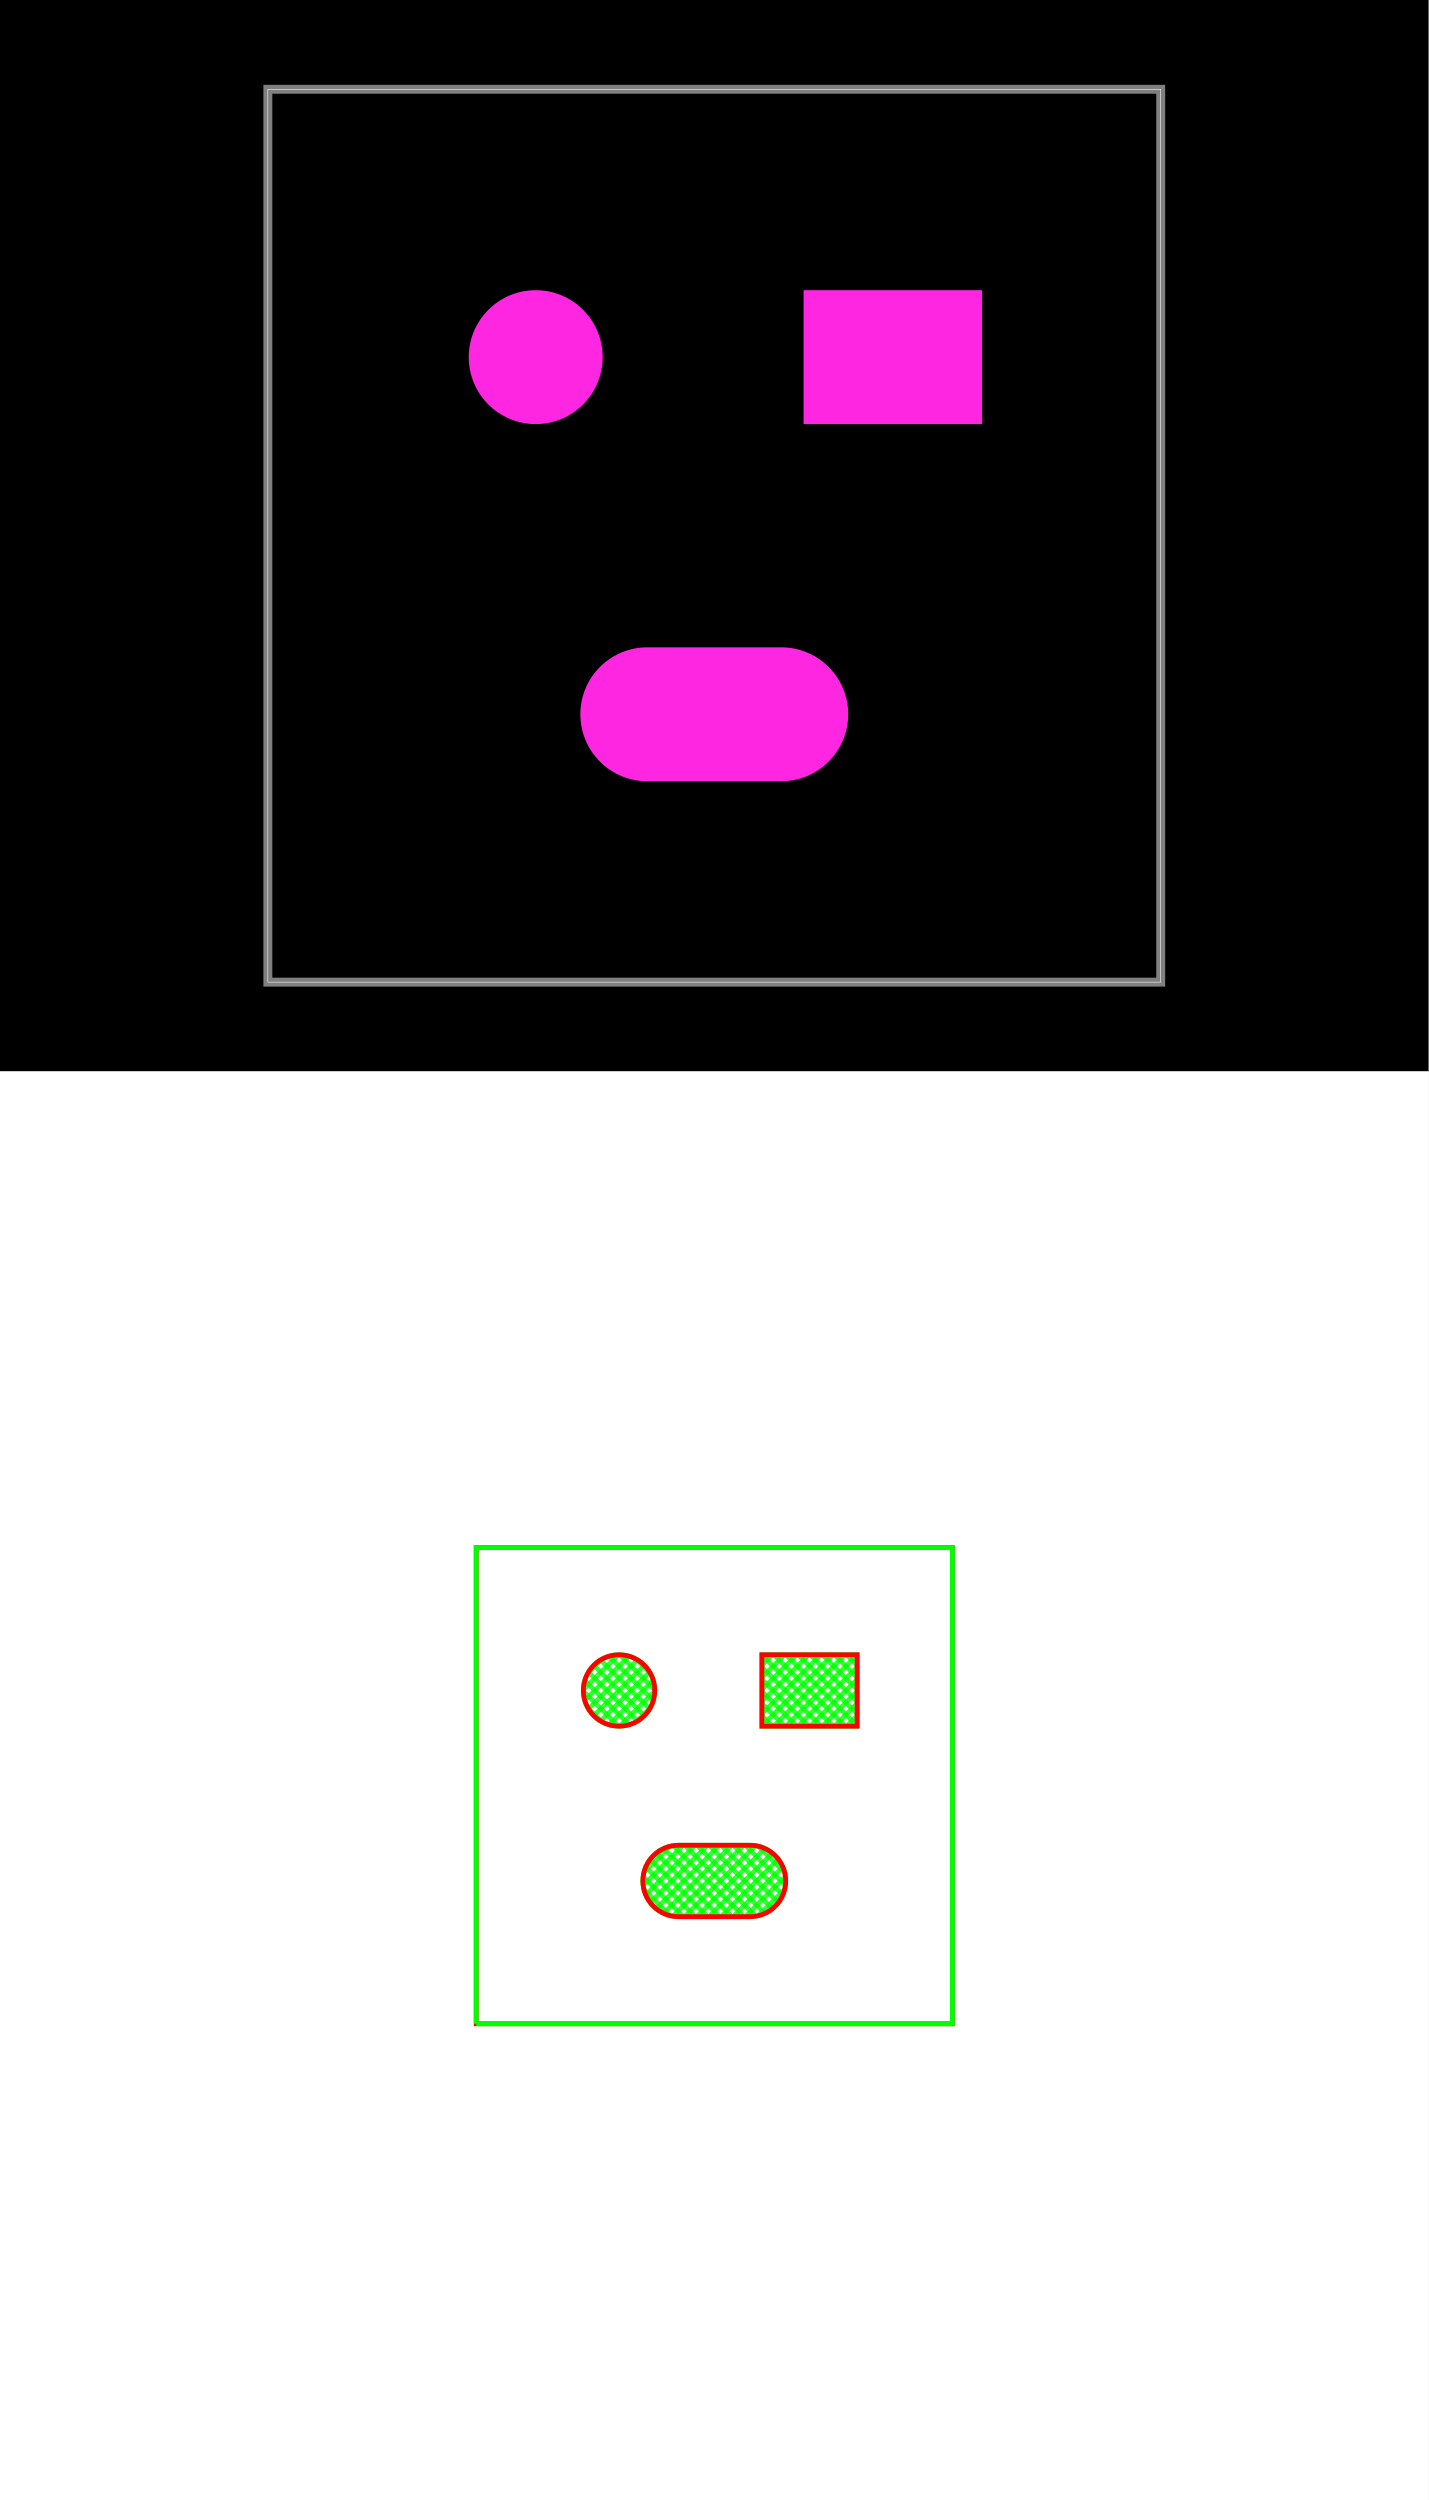
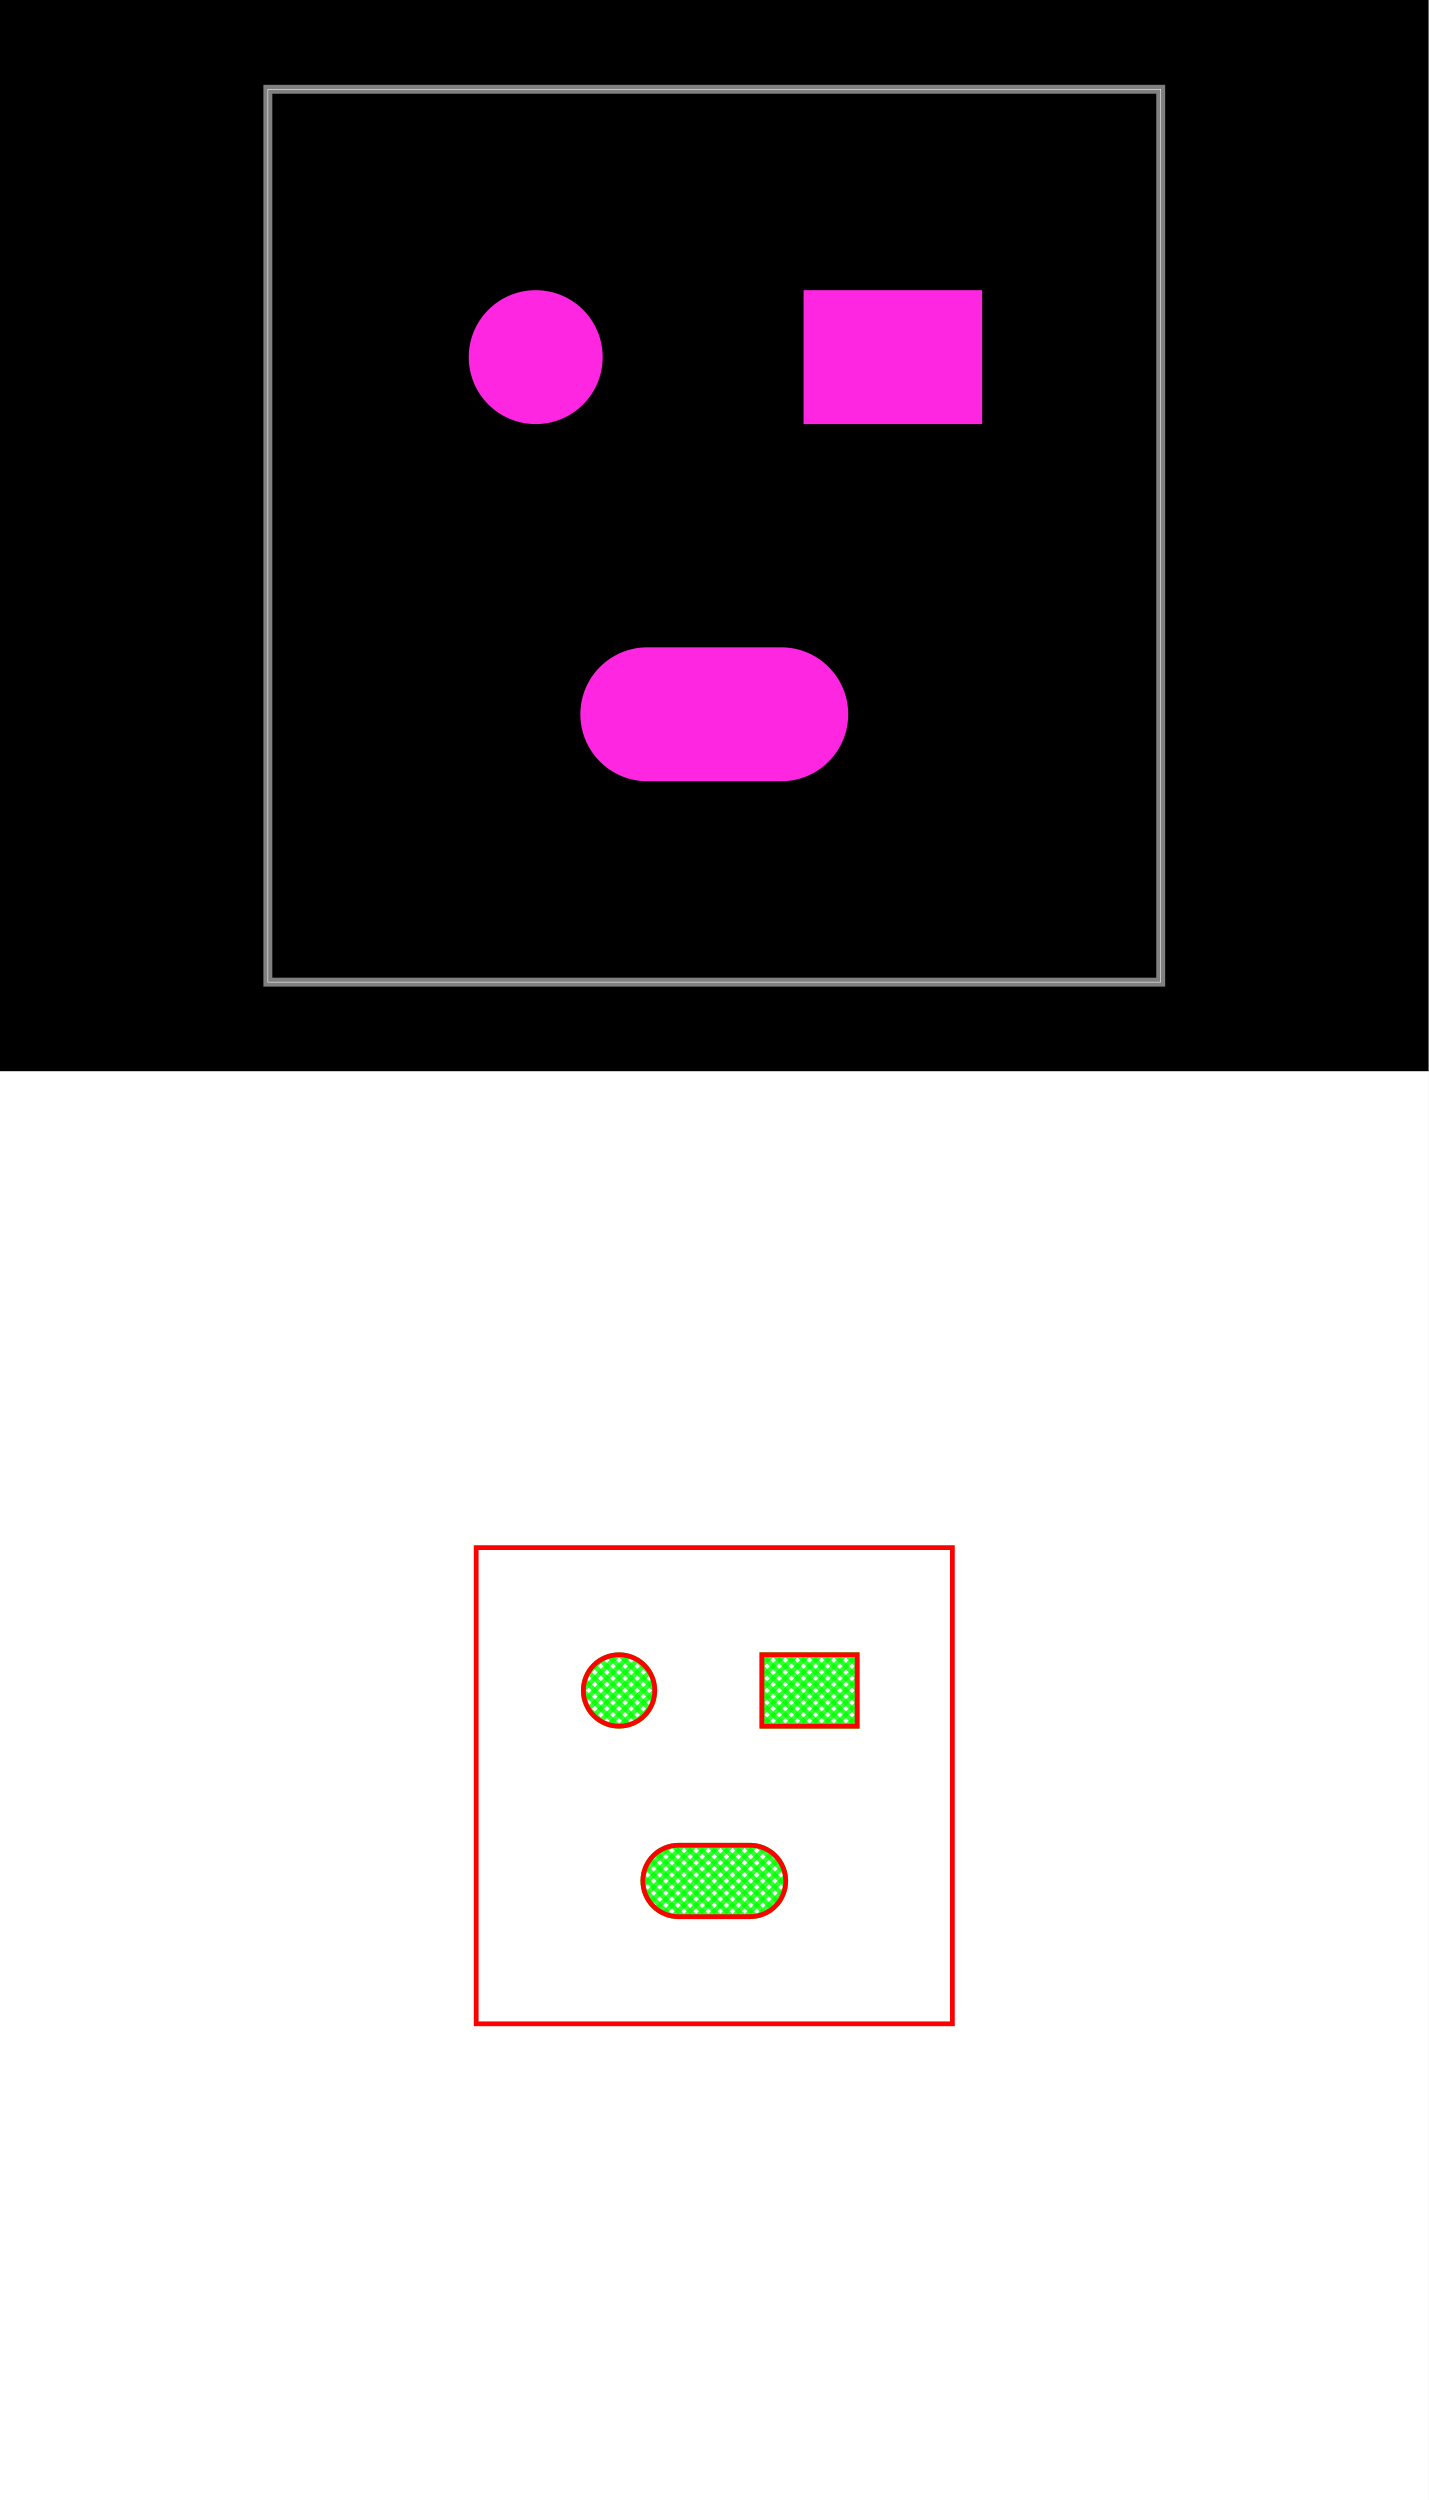
<svg xmlns="http://www.w3.org/2000/svg" width="800" height="1400" viewBox="0 0 800 1400">
  <g transform="translate(0, 0)">
    <style />
    <rect class="boundary" x="0" y="0" fill="#000" width="800" height="600" data-type="pcb_background" data-pcb-layer="global" />
    <rect class="pcb-boundary" fill="none" stroke="#fff" stroke-width="0.3" x="150" y="50" width="500" height="500" data-type="pcb_boundary" data-pcb-layer="global" />
    <path class="pcb-board" d="M 150 550 L 650 550 L 650 50 L 150 50 Z" fill="none" stroke="rgba(255, 255, 255, 0.5)" stroke-width="5" data-type="pcb_board" data-pcb-layer="board" />
    <circle class="pcb-hole" cx="300" cy="200" r="37.5" fill="#FF26E2" data-type="pcb_hole" data-pcb-layer="drill" />
    <rect class="pcb-hole" x="450" y="162.5" width="100" height="75" fill="#FF26E2" data-type="pcb_hole" data-pcb-layer="drill" />
    <path class="pcb-hole" fill="#FF26E2" d="M362.5,362.5 h75 a37.5,37.5 0 0 1 0,75 h-75 a37.5,37.5 0 0 1 0,-75 z" data-type="pcb_hole" data-pcb-layer="drill" />
  </g>
  <g transform="translate(0, 600) scale(26.66667, 26.66667) translate(14.9, 14.9)">
    <rect x="-14.9" y="-14.9" width="30" height="30" fill="white" />
    <g transform="matrix(1 0 0 -1 0 0.2)">
      <g transform="matrix(1,0,0,1,0,0)">
        <path d="M -4.9 -4.9 L 5.1 -4.9 L 5.1 5.1 L -4.9 5.1 L -4.9 -4.9 L -4.9 -4.9 Z" fill="none" stroke="#FF0000" stroke-width="0.1" />
      </g>
      <g transform="matrix(1,0,0,1,0,0)">
-         <path d="M -4.9 -4.9 L 5.1 -4.9 L 5.1 5.1 L -4.9 5.1 L -4.9 -4.9 L -4.9 -4.9" fill="none" stroke="#00FF00" stroke-width="0.1" />
-       </g>
-       <g transform="matrix(1,0,0,1,0,0)">
-         <clipPath id="clip-1766836685976-vfugtr19w__stack1">
+         <clipPath id="clip-1767469911390-5hxfw45wo__stack1">
          <path d="M -1.15 2.1 L -1.154 2.174 L -1.164 2.246 L -1.182 2.318 L -1.207 2.387 L -1.239 2.454 L -1.276 2.517 L -1.32 2.576 L -1.37 2.63 L -1.424 2.68 L -1.483 2.724 L -1.546 2.761 L -1.613 2.793 L -1.682 2.818 L -1.754 2.836 L -1.826 2.846 L -1.9 2.85 L -1.974 2.846 L -2.046 2.836 L -2.118 2.818 L -2.187 2.793 L -2.254 2.761 L -2.317 2.724 L -2.376 2.68 L -2.43 2.63 L -2.48 2.576 L -2.524 2.517 L -2.561 2.454 L -2.593 2.387 L -2.618 2.318 L -2.636 2.246 L -2.646 2.174 L -2.65 2.1 L -2.646 2.026 L -2.636 1.954 L -2.618 1.882 L -2.593 1.813 L -2.561 1.746 L -2.524 1.683 L -2.48 1.624 L -2.43 1.57 L -2.376 1.52 L -2.317 1.476 L -2.254 1.439 L -2.187 1.407 L -2.118 1.382 L -2.046 1.364 L -1.974 1.354 L -1.9 1.35 L -1.826 1.354 L -1.754 1.364 L -1.682 1.382 L -1.613 1.407 L -1.546 1.439 L -1.483 1.476 L -1.424 1.52 L -1.37 1.57 L -1.32 1.624 L -1.276 1.683 L -1.239 1.746 L -1.207 1.813 L -1.182 1.882 L -1.164 1.954 L -1.154 2.026 L -1.15 2.1 L -1.15 2.1 Z" />
        </clipPath>
-         <g clip-path="url(#clip-1766836685976-vfugtr19w__stack1)">
+         <g clip-path="url(#clip-1767469911390-5hxfw45wo__stack1)">
          <line x1="-1.377" y1="1.35" x2="-1.15" y2="1.577" stroke="#00FF00" stroke-width="0.1" stroke-opacity="0.8" />
          <line x1="-1.632" y1="1.35" x2="-1.15" y2="1.832" stroke="#00FF00" stroke-width="0.1" stroke-opacity="0.8" />
          <line x1="-1.886" y1="1.35" x2="-1.15" y2="2.086" stroke="#00FF00" stroke-width="0.1" stroke-opacity="0.8" />
          <line x1="-2.141" y1="1.35" x2="-1.15" y2="2.341" stroke="#00FF00" stroke-width="0.1" stroke-opacity="0.8" />
          <line x1="-2.395" y1="1.35" x2="-1.15" y2="2.595" stroke="#00FF00" stroke-width="0.1" stroke-opacity="0.8" />
          <line x1="-2.65" y1="1.35" x2="-1.15" y2="2.85" stroke="#00FF00" stroke-width="0.1" stroke-opacity="0.8" />
          <line x1="-2.65" y1="1.605" x2="-1.405" y2="2.85" stroke="#00FF00" stroke-width="0.1" stroke-opacity="0.8" />
          <line x1="-2.65" y1="1.859" x2="-1.659" y2="2.85" stroke="#00FF00" stroke-width="0.1" stroke-opacity="0.8" />
          <line x1="-2.65" y1="2.114" x2="-1.914" y2="2.85" stroke="#00FF00" stroke-width="0.1" stroke-opacity="0.8" />
          <line x1="-2.65" y1="2.368" x2="-2.168" y2="2.85" stroke="#00FF00" stroke-width="0.1" stroke-opacity="0.8" />
          <line x1="-2.65" y1="2.623" x2="-2.423" y2="2.85" stroke="#00FF00" stroke-width="0.1" stroke-opacity="0.8" />
          <line x1="-1.15" y1="2.623" x2="-1.377" y2="2.85" stroke="#00FF00" stroke-width="0.1" stroke-opacity="0.8" />
          <line x1="-1.15" y1="2.368" x2="-1.632" y2="2.85" stroke="#00FF00" stroke-width="0.1" stroke-opacity="0.8" />
          <line x1="-1.15" y1="2.114" x2="-1.886" y2="2.85" stroke="#00FF00" stroke-width="0.1" stroke-opacity="0.8" />
          <line x1="-1.15" y1="1.859" x2="-2.141" y2="2.85" stroke="#00FF00" stroke-width="0.1" stroke-opacity="0.8" />
          <line x1="-1.15" y1="1.605" x2="-2.395" y2="2.85" stroke="#00FF00" stroke-width="0.1" stroke-opacity="0.8" />
          <line x1="-1.15" y1="1.35" x2="-2.65" y2="2.85" stroke="#00FF00" stroke-width="0.1" stroke-opacity="0.8" />
          <line x1="-1.405" y1="1.35" x2="-2.65" y2="2.595" stroke="#00FF00" stroke-width="0.1" stroke-opacity="0.8" />
          <line x1="-1.659" y1="1.35" x2="-2.65" y2="2.341" stroke="#00FF00" stroke-width="0.1" stroke-opacity="0.8" />
          <line x1="-1.914" y1="1.35" x2="-2.65" y2="2.086" stroke="#00FF00" stroke-width="0.1" stroke-opacity="0.8" />
          <line x1="-2.168" y1="1.35" x2="-2.65" y2="1.832" stroke="#00FF00" stroke-width="0.1" stroke-opacity="0.8" />
          <line x1="-2.423" y1="1.35" x2="-2.65" y2="1.577" stroke="#00FF00" stroke-width="0.1" stroke-opacity="0.8" />
        </g>
        <path d="M -1.15 2.1 L -1.154 2.174 L -1.164 2.246 L -1.182 2.318 L -1.207 2.387 L -1.239 2.454 L -1.276 2.517 L -1.32 2.576 L -1.37 2.63 L -1.424 2.68 L -1.483 2.724 L -1.546 2.761 L -1.613 2.793 L -1.682 2.818 L -1.754 2.836 L -1.826 2.846 L -1.9 2.85 L -1.974 2.846 L -2.046 2.836 L -2.118 2.818 L -2.187 2.793 L -2.254 2.761 L -2.317 2.724 L -2.376 2.68 L -2.43 2.63 L -2.48 2.576 L -2.524 2.517 L -2.561 2.454 L -2.593 2.387 L -2.618 2.318 L -2.636 2.246 L -2.646 2.174 L -2.65 2.1 L -2.646 2.026 L -2.636 1.954 L -2.618 1.882 L -2.593 1.813 L -2.561 1.746 L -2.524 1.683 L -2.48 1.624 L -2.43 1.57 L -2.376 1.52 L -2.317 1.476 L -2.254 1.439 L -2.187 1.407 L -2.118 1.382 L -2.046 1.364 L -1.974 1.354 L -1.9 1.35 L -1.826 1.354 L -1.754 1.364 L -1.682 1.382 L -1.613 1.407 L -1.546 1.439 L -1.483 1.476 L -1.424 1.52 L -1.37 1.57 L -1.32 1.624 L -1.276 1.683 L -1.239 1.746 L -1.207 1.813 L -1.182 1.882 L -1.164 1.954 L -1.154 2.026 L -1.15 2.1 L -1.15 2.1 Z" fill="none" stroke="#00FF00" stroke-width="0.1" />
      </g>
      <g transform="matrix(1,0,0,1,0,0)">
        <path d="M -1.15 2.1 L -1.154 2.174 L -1.164 2.246 L -1.182 2.318 L -1.207 2.387 L -1.239 2.454 L -1.276 2.517 L -1.32 2.576 L -1.37 2.63 L -1.424 2.68 L -1.483 2.724 L -1.546 2.761 L -1.613 2.793 L -1.682 2.818 L -1.754 2.836 L -1.826 2.846 L -1.9 2.85 L -1.974 2.846 L -2.046 2.836 L -2.118 2.818 L -2.187 2.793 L -2.254 2.761 L -2.317 2.724 L -2.376 2.68 L -2.43 2.63 L -2.48 2.576 L -2.524 2.517 L -2.561 2.454 L -2.593 2.387 L -2.618 2.318 L -2.636 2.246 L -2.646 2.174 L -2.65 2.1 L -2.646 2.026 L -2.636 1.954 L -2.618 1.882 L -2.593 1.813 L -2.561 1.746 L -2.524 1.683 L -2.48 1.624 L -2.43 1.57 L -2.376 1.52 L -2.317 1.476 L -2.254 1.439 L -2.187 1.407 L -2.118 1.382 L -2.046 1.364 L -1.974 1.354 L -1.9 1.35 L -1.826 1.354 L -1.754 1.364 L -1.682 1.382 L -1.613 1.407 L -1.546 1.439 L -1.483 1.476 L -1.424 1.52 L -1.37 1.57 L -1.32 1.624 L -1.276 1.683 L -1.239 1.746 L -1.207 1.813 L -1.182 1.882 L -1.164 1.954 L -1.154 2.026 L -1.15 2.1 L -1.15 2.1 Z" fill="none" stroke="#FF0000" stroke-width="0.1" />
      </g>
      <g transform="matrix(1,0,0,1,0,0)">
-         <clipPath id="clip-1766836685976-5anhok6af__stack1">
+         <clipPath id="clip-1767469911391-mz0ehtl2o__stack1">
          <path d="M 1.1 1.35 L 3.1 1.35 L 3.1 1.35 L 3.1 1.35 L 3.1 2.85 L 3.1 2.85 L 3.1 2.85 L 1.1 2.85 L 1.1 2.85 L 1.1 2.85 L 1.1 1.35 L 1.1 1.35 L 1.1 1.35 L 1.1 1.35 Z" />
        </clipPath>
-         <g clip-path="url(#clip-1766836685976-5anhok6af__stack1)">
+         <g clip-path="url(#clip-1767469911391-mz0ehtl2o__stack1)">
          <line x1="2.877" y1="1.35" x2="3.1" y2="1.573" stroke="#00FF00" stroke-width="0.1" stroke-opacity="0.8" />
          <line x1="2.623" y1="1.35" x2="3.1" y2="1.827" stroke="#00FF00" stroke-width="0.1" stroke-opacity="0.8" />
          <line x1="2.368" y1="1.35" x2="3.1" y2="2.082" stroke="#00FF00" stroke-width="0.1" stroke-opacity="0.8" />
          <line x1="2.114" y1="1.35" x2="3.1" y2="2.336" stroke="#00FF00" stroke-width="0.1" stroke-opacity="0.8" />
          <line x1="1.859" y1="1.35" x2="3.1" y2="2.591" stroke="#00FF00" stroke-width="0.1" stroke-opacity="0.8" />
          <line x1="1.605" y1="1.35" x2="3.1" y2="2.845" stroke="#00FF00" stroke-width="0.1" stroke-opacity="0.8" />
          <line x1="1.35" y1="1.35" x2="2.85" y2="2.85" stroke="#00FF00" stroke-width="0.1" stroke-opacity="0.8" />
          <line x1="1.1" y1="1.355" x2="2.595" y2="2.85" stroke="#00FF00" stroke-width="0.1" stroke-opacity="0.8" />
          <line x1="1.1" y1="1.609" x2="2.341" y2="2.85" stroke="#00FF00" stroke-width="0.1" stroke-opacity="0.8" />
          <line x1="1.1" y1="1.864" x2="2.086" y2="2.85" stroke="#00FF00" stroke-width="0.1" stroke-opacity="0.8" />
          <line x1="1.1" y1="2.118" x2="1.832" y2="2.85" stroke="#00FF00" stroke-width="0.1" stroke-opacity="0.8" />
          <line x1="1.1" y1="2.373" x2="1.577" y2="2.85" stroke="#00FF00" stroke-width="0.1" stroke-opacity="0.8" />
          <line x1="1.1" y1="2.627" x2="1.323" y2="2.85" stroke="#00FF00" stroke-width="0.1" stroke-opacity="0.8" />
          <line x1="3.1" y1="2.627" x2="2.877" y2="2.85" stroke="#00FF00" stroke-width="0.1" stroke-opacity="0.8" />
          <line x1="3.1" y1="2.373" x2="2.623" y2="2.85" stroke="#00FF00" stroke-width="0.1" stroke-opacity="0.8" />
          <line x1="3.1" y1="2.118" x2="2.368" y2="2.85" stroke="#00FF00" stroke-width="0.1" stroke-opacity="0.8" />
          <line x1="3.1" y1="1.864" x2="2.114" y2="2.85" stroke="#00FF00" stroke-width="0.1" stroke-opacity="0.8" />
          <line x1="3.1" y1="1.609" x2="1.859" y2="2.85" stroke="#00FF00" stroke-width="0.1" stroke-opacity="0.8" />
          <line x1="3.1" y1="1.355" x2="1.605" y2="2.85" stroke="#00FF00" stroke-width="0.1" stroke-opacity="0.8" />
          <line x1="2.85" y1="1.35" x2="1.35" y2="2.85" stroke="#00FF00" stroke-width="0.1" stroke-opacity="0.8" />
          <line x1="2.595" y1="1.35" x2="1.1" y2="2.845" stroke="#00FF00" stroke-width="0.1" stroke-opacity="0.8" />
          <line x1="2.341" y1="1.35" x2="1.1" y2="2.591" stroke="#00FF00" stroke-width="0.1" stroke-opacity="0.8" />
          <line x1="2.086" y1="1.35" x2="1.1" y2="2.336" stroke="#00FF00" stroke-width="0.1" stroke-opacity="0.8" />
          <line x1="1.832" y1="1.35" x2="1.1" y2="2.082" stroke="#00FF00" stroke-width="0.1" stroke-opacity="0.8" />
          <line x1="1.577" y1="1.35" x2="1.1" y2="1.827" stroke="#00FF00" stroke-width="0.1" stroke-opacity="0.8" />
          <line x1="1.323" y1="1.35" x2="1.1" y2="1.573" stroke="#00FF00" stroke-width="0.1" stroke-opacity="0.8" />
        </g>
        <path d="M 1.1 1.35 L 3.1 1.35 L 3.1 1.35 L 3.1 1.35 L 3.1 2.85 L 3.1 2.85 L 3.1 2.85 L 1.1 2.85 L 1.1 2.85 L 1.1 2.85 L 1.1 1.35 L 1.1 1.35 L 1.1 1.35 L 1.1 1.35 Z" fill="none" stroke="#00FF00" stroke-width="0.1" />
      </g>
      <g transform="matrix(1,0,0,1,0,0)">
        <path d="M 1.1 1.35 L 3.1 1.35 L 3.1 1.35 L 3.1 1.35 L 3.1 2.85 L 3.1 2.85 L 3.1 2.85 L 1.1 2.85 L 1.1 2.85 L 1.1 2.85 L 1.1 1.35 L 1.1 1.35 L 1.1 1.35 L 1.1 1.35 Z" fill="none" stroke="#FF0000" stroke-width="0.1" />
      </g>
      <g transform="matrix(1,0,0,1,0,0)">
-         <clipPath id="clip-1766836685977-wjphqgual__stack1">
+         <clipPath id="clip-1767469911391-e2bg9w1ye__stack1">
          <path d="M 0.85 -2.65 L 0.924 -2.646 L 0.996 -2.636 L 1.068 -2.618 L 1.137 -2.593 L 1.204 -2.561 L 1.267 -2.524 L 1.326 -2.48 L 1.38 -2.43 L 1.43 -2.376 L 1.474 -2.317 L 1.511 -2.254 L 1.543 -2.187 L 1.568 -2.118 L 1.586 -2.046 L 1.596 -1.974 L 1.6 -1.9 L 1.596 -1.826 L 1.586 -1.754 L 1.568 -1.682 L 1.543 -1.613 L 1.511 -1.546 L 1.474 -1.483 L 1.43 -1.424 L 1.38 -1.37 L 1.326 -1.32 L 1.267 -1.276 L 1.204 -1.239 L 1.137 -1.207 L 1.068 -1.182 L 0.996 -1.164 L 0.924 -1.154 L 0.85 -1.15 L -0.65 -1.15 L -0.65 -1.15 L -0.724 -1.154 L -0.796 -1.164 L -0.868 -1.182 L -0.937 -1.207 L -1.004 -1.239 L -1.067 -1.276 L -1.126 -1.32 L -1.18 -1.37 L -1.23 -1.424 L -1.274 -1.483 L -1.311 -1.546 L -1.343 -1.613 L -1.368 -1.682 L -1.386 -1.754 L -1.396 -1.826 L -1.4 -1.9 L -1.396 -1.974 L -1.386 -2.046 L -1.368 -2.118 L -1.343 -2.187 L -1.311 -2.254 L -1.274 -2.317 L -1.23 -2.376 L -1.18 -2.43 L -1.126 -2.48 L -1.067 -2.524 L -1.004 -2.561 L -0.937 -2.593 L -0.868 -2.618 L -0.796 -2.636 L -0.724 -2.646 L -0.65 -2.65 L 0.85 -2.65 L 0.85 -2.65 L 0.85 -2.65 Z" />
        </clipPath>
-         <g clip-path="url(#clip-1766836685977-wjphqgual__stack1)">
+         <g clip-path="url(#clip-1767469911391-e2bg9w1ye__stack1)">
          <line x1="1.514" y1="-2.65" x2="1.6" y2="-2.564" stroke="#00FF00" stroke-width="0.1" stroke-opacity="0.8" />
          <line x1="1.259" y1="-2.65" x2="1.6" y2="-2.309" stroke="#00FF00" stroke-width="0.1" stroke-opacity="0.8" />
          <line x1="1.005" y1="-2.65" x2="1.6" y2="-2.055" stroke="#00FF00" stroke-width="0.1" stroke-opacity="0.8" />
          <line x1="0.75" y1="-2.65" x2="1.6" y2="-1.8" stroke="#00FF00" stroke-width="0.1" stroke-opacity="0.8" />
          <line x1="0.496" y1="-2.65" x2="1.6" y2="-1.546" stroke="#00FF00" stroke-width="0.1" stroke-opacity="0.8" />
          <line x1="0.241" y1="-2.65" x2="1.6" y2="-1.291" stroke="#00FF00" stroke-width="0.1" stroke-opacity="0.8" />
          <line x1="-0.014" y1="-2.65" x2="1.486" y2="-1.15" stroke="#00FF00" stroke-width="0.1" stroke-opacity="0.8" />
          <line x1="-0.268" y1="-2.65" x2="1.232" y2="-1.15" stroke="#00FF00" stroke-width="0.1" stroke-opacity="0.8" />
          <line x1="-0.523" y1="-2.65" x2="0.977" y2="-1.15" stroke="#00FF00" stroke-width="0.1" stroke-opacity="0.8" />
          <line x1="-0.777" y1="-2.65" x2="0.723" y2="-1.15" stroke="#00FF00" stroke-width="0.1" stroke-opacity="0.8" />
          <line x1="-1.032" y1="-2.65" x2="0.468" y2="-1.15" stroke="#00FF00" stroke-width="0.1" stroke-opacity="0.8" />
          <line x1="-1.286" y1="-2.65" x2="0.214" y2="-1.15" stroke="#00FF00" stroke-width="0.1" stroke-opacity="0.8" />
          <line x1="-1.4" y1="-2.509" x2="-0.041" y2="-1.15" stroke="#00FF00" stroke-width="0.1" stroke-opacity="0.8" />
          <line x1="-1.4" y1="-2.254" x2="-0.296" y2="-1.15" stroke="#00FF00" stroke-width="0.1" stroke-opacity="0.8" />
          <line x1="-1.4" y1="-2" x2="-0.55" y2="-1.15" stroke="#00FF00" stroke-width="0.1" stroke-opacity="0.8" />
          <line x1="-1.4" y1="-1.745" x2="-0.805" y2="-1.15" stroke="#00FF00" stroke-width="0.1" stroke-opacity="0.8" />
          <line x1="-1.4" y1="-1.491" x2="-1.059" y2="-1.15" stroke="#00FF00" stroke-width="0.1" stroke-opacity="0.8" />
          <line x1="-1.4" y1="-1.236" x2="-1.314" y2="-1.15" stroke="#00FF00" stroke-width="0.1" stroke-opacity="0.8" />
          <line x1="1.6" y1="-1.236" x2="1.514" y2="-1.15" stroke="#00FF00" stroke-width="0.1" stroke-opacity="0.8" />
          <line x1="1.6" y1="-1.491" x2="1.259" y2="-1.15" stroke="#00FF00" stroke-width="0.1" stroke-opacity="0.8" />
          <line x1="1.6" y1="-1.745" x2="1.005" y2="-1.15" stroke="#00FF00" stroke-width="0.1" stroke-opacity="0.8" />
          <line x1="1.6" y1="-2" x2="0.75" y2="-1.15" stroke="#00FF00" stroke-width="0.1" stroke-opacity="0.8" />
          <line x1="1.6" y1="-2.254" x2="0.496" y2="-1.15" stroke="#00FF00" stroke-width="0.1" stroke-opacity="0.8" />
          <line x1="1.6" y1="-2.509" x2="0.241" y2="-1.15" stroke="#00FF00" stroke-width="0.1" stroke-opacity="0.8" />
          <line x1="1.486" y1="-2.65" x2="-0.014" y2="-1.15" stroke="#00FF00" stroke-width="0.1" stroke-opacity="0.8" />
          <line x1="1.232" y1="-2.65" x2="-0.268" y2="-1.15" stroke="#00FF00" stroke-width="0.1" stroke-opacity="0.8" />
          <line x1="0.977" y1="-2.65" x2="-0.523" y2="-1.15" stroke="#00FF00" stroke-width="0.1" stroke-opacity="0.8" />
          <line x1="0.723" y1="-2.65" x2="-0.777" y2="-1.15" stroke="#00FF00" stroke-width="0.1" stroke-opacity="0.8" />
          <line x1="0.468" y1="-2.65" x2="-1.032" y2="-1.15" stroke="#00FF00" stroke-width="0.1" stroke-opacity="0.8" />
          <line x1="0.214" y1="-2.65" x2="-1.286" y2="-1.15" stroke="#00FF00" stroke-width="0.1" stroke-opacity="0.8" />
          <line x1="-0.041" y1="-2.65" x2="-1.4" y2="-1.291" stroke="#00FF00" stroke-width="0.1" stroke-opacity="0.8" />
          <line x1="-0.296" y1="-2.65" x2="-1.4" y2="-1.546" stroke="#00FF00" stroke-width="0.1" stroke-opacity="0.8" />
          <line x1="-0.55" y1="-2.65" x2="-1.4" y2="-1.8" stroke="#00FF00" stroke-width="0.1" stroke-opacity="0.8" />
          <line x1="-0.805" y1="-2.65" x2="-1.4" y2="-2.055" stroke="#00FF00" stroke-width="0.1" stroke-opacity="0.8" />
          <line x1="-1.059" y1="-2.65" x2="-1.4" y2="-2.309" stroke="#00FF00" stroke-width="0.1" stroke-opacity="0.8" />
          <line x1="-1.314" y1="-2.65" x2="-1.4" y2="-2.564" stroke="#00FF00" stroke-width="0.1" stroke-opacity="0.8" />
        </g>
        <path d="M 0.85 -2.65 L 0.924 -2.646 L 0.996 -2.636 L 1.068 -2.618 L 1.137 -2.593 L 1.204 -2.561 L 1.267 -2.524 L 1.326 -2.48 L 1.38 -2.43 L 1.43 -2.376 L 1.474 -2.317 L 1.511 -2.254 L 1.543 -2.187 L 1.568 -2.118 L 1.586 -2.046 L 1.596 -1.974 L 1.6 -1.9 L 1.596 -1.826 L 1.586 -1.754 L 1.568 -1.682 L 1.543 -1.613 L 1.511 -1.546 L 1.474 -1.483 L 1.43 -1.424 L 1.38 -1.37 L 1.326 -1.32 L 1.267 -1.276 L 1.204 -1.239 L 1.137 -1.207 L 1.068 -1.182 L 0.996 -1.164 L 0.924 -1.154 L 0.85 -1.15 L -0.65 -1.15 L -0.65 -1.15 L -0.724 -1.154 L -0.796 -1.164 L -0.868 -1.182 L -0.937 -1.207 L -1.004 -1.239 L -1.067 -1.276 L -1.126 -1.32 L -1.18 -1.37 L -1.23 -1.424 L -1.274 -1.483 L -1.311 -1.546 L -1.343 -1.613 L -1.368 -1.682 L -1.386 -1.754 L -1.396 -1.826 L -1.4 -1.9 L -1.396 -1.974 L -1.386 -2.046 L -1.368 -2.118 L -1.343 -2.187 L -1.311 -2.254 L -1.274 -2.317 L -1.23 -2.376 L -1.18 -2.43 L -1.126 -2.48 L -1.067 -2.524 L -1.004 -2.561 L -0.937 -2.593 L -0.868 -2.618 L -0.796 -2.636 L -0.724 -2.646 L -0.65 -2.65 L 0.85 -2.65 L 0.85 -2.65 L 0.85 -2.65 Z" fill="none" stroke="#00FF00" stroke-width="0.1" />
      </g>
      <g transform="matrix(1,0,0,1,0,0)">
        <path d="M 0.85 -2.65 L 0.924 -2.646 L 0.996 -2.636 L 1.068 -2.618 L 1.137 -2.593 L 1.204 -2.561 L 1.267 -2.524 L 1.326 -2.48 L 1.38 -2.43 L 1.43 -2.376 L 1.474 -2.317 L 1.511 -2.254 L 1.543 -2.187 L 1.568 -2.118 L 1.586 -2.046 L 1.596 -1.974 L 1.6 -1.9 L 1.596 -1.826 L 1.586 -1.754 L 1.568 -1.682 L 1.543 -1.613 L 1.511 -1.546 L 1.474 -1.483 L 1.43 -1.424 L 1.38 -1.37 L 1.326 -1.32 L 1.267 -1.276 L 1.204 -1.239 L 1.137 -1.207 L 1.068 -1.182 L 0.996 -1.164 L 0.924 -1.154 L 0.85 -1.15 L -0.65 -1.15 L -0.65 -1.15 L -0.724 -1.154 L -0.796 -1.164 L -0.868 -1.182 L -0.937 -1.207 L -1.004 -1.239 L -1.067 -1.276 L -1.126 -1.32 L -1.18 -1.37 L -1.23 -1.424 L -1.274 -1.483 L -1.311 -1.546 L -1.343 -1.613 L -1.368 -1.682 L -1.386 -1.754 L -1.396 -1.826 L -1.4 -1.9 L -1.396 -1.974 L -1.386 -2.046 L -1.368 -2.118 L -1.343 -2.187 L -1.311 -2.254 L -1.274 -2.317 L -1.23 -2.376 L -1.18 -2.43 L -1.126 -2.48 L -1.067 -2.524 L -1.004 -2.561 L -0.937 -2.593 L -0.868 -2.618 L -0.796 -2.636 L -0.724 -2.646 L -0.65 -2.65 L 0.85 -2.65 L 0.85 -2.65 L 0.85 -2.65 Z" fill="none" stroke="#FF0000" stroke-width="0.1" />
      </g>
    </g>
  </g>
</svg>
